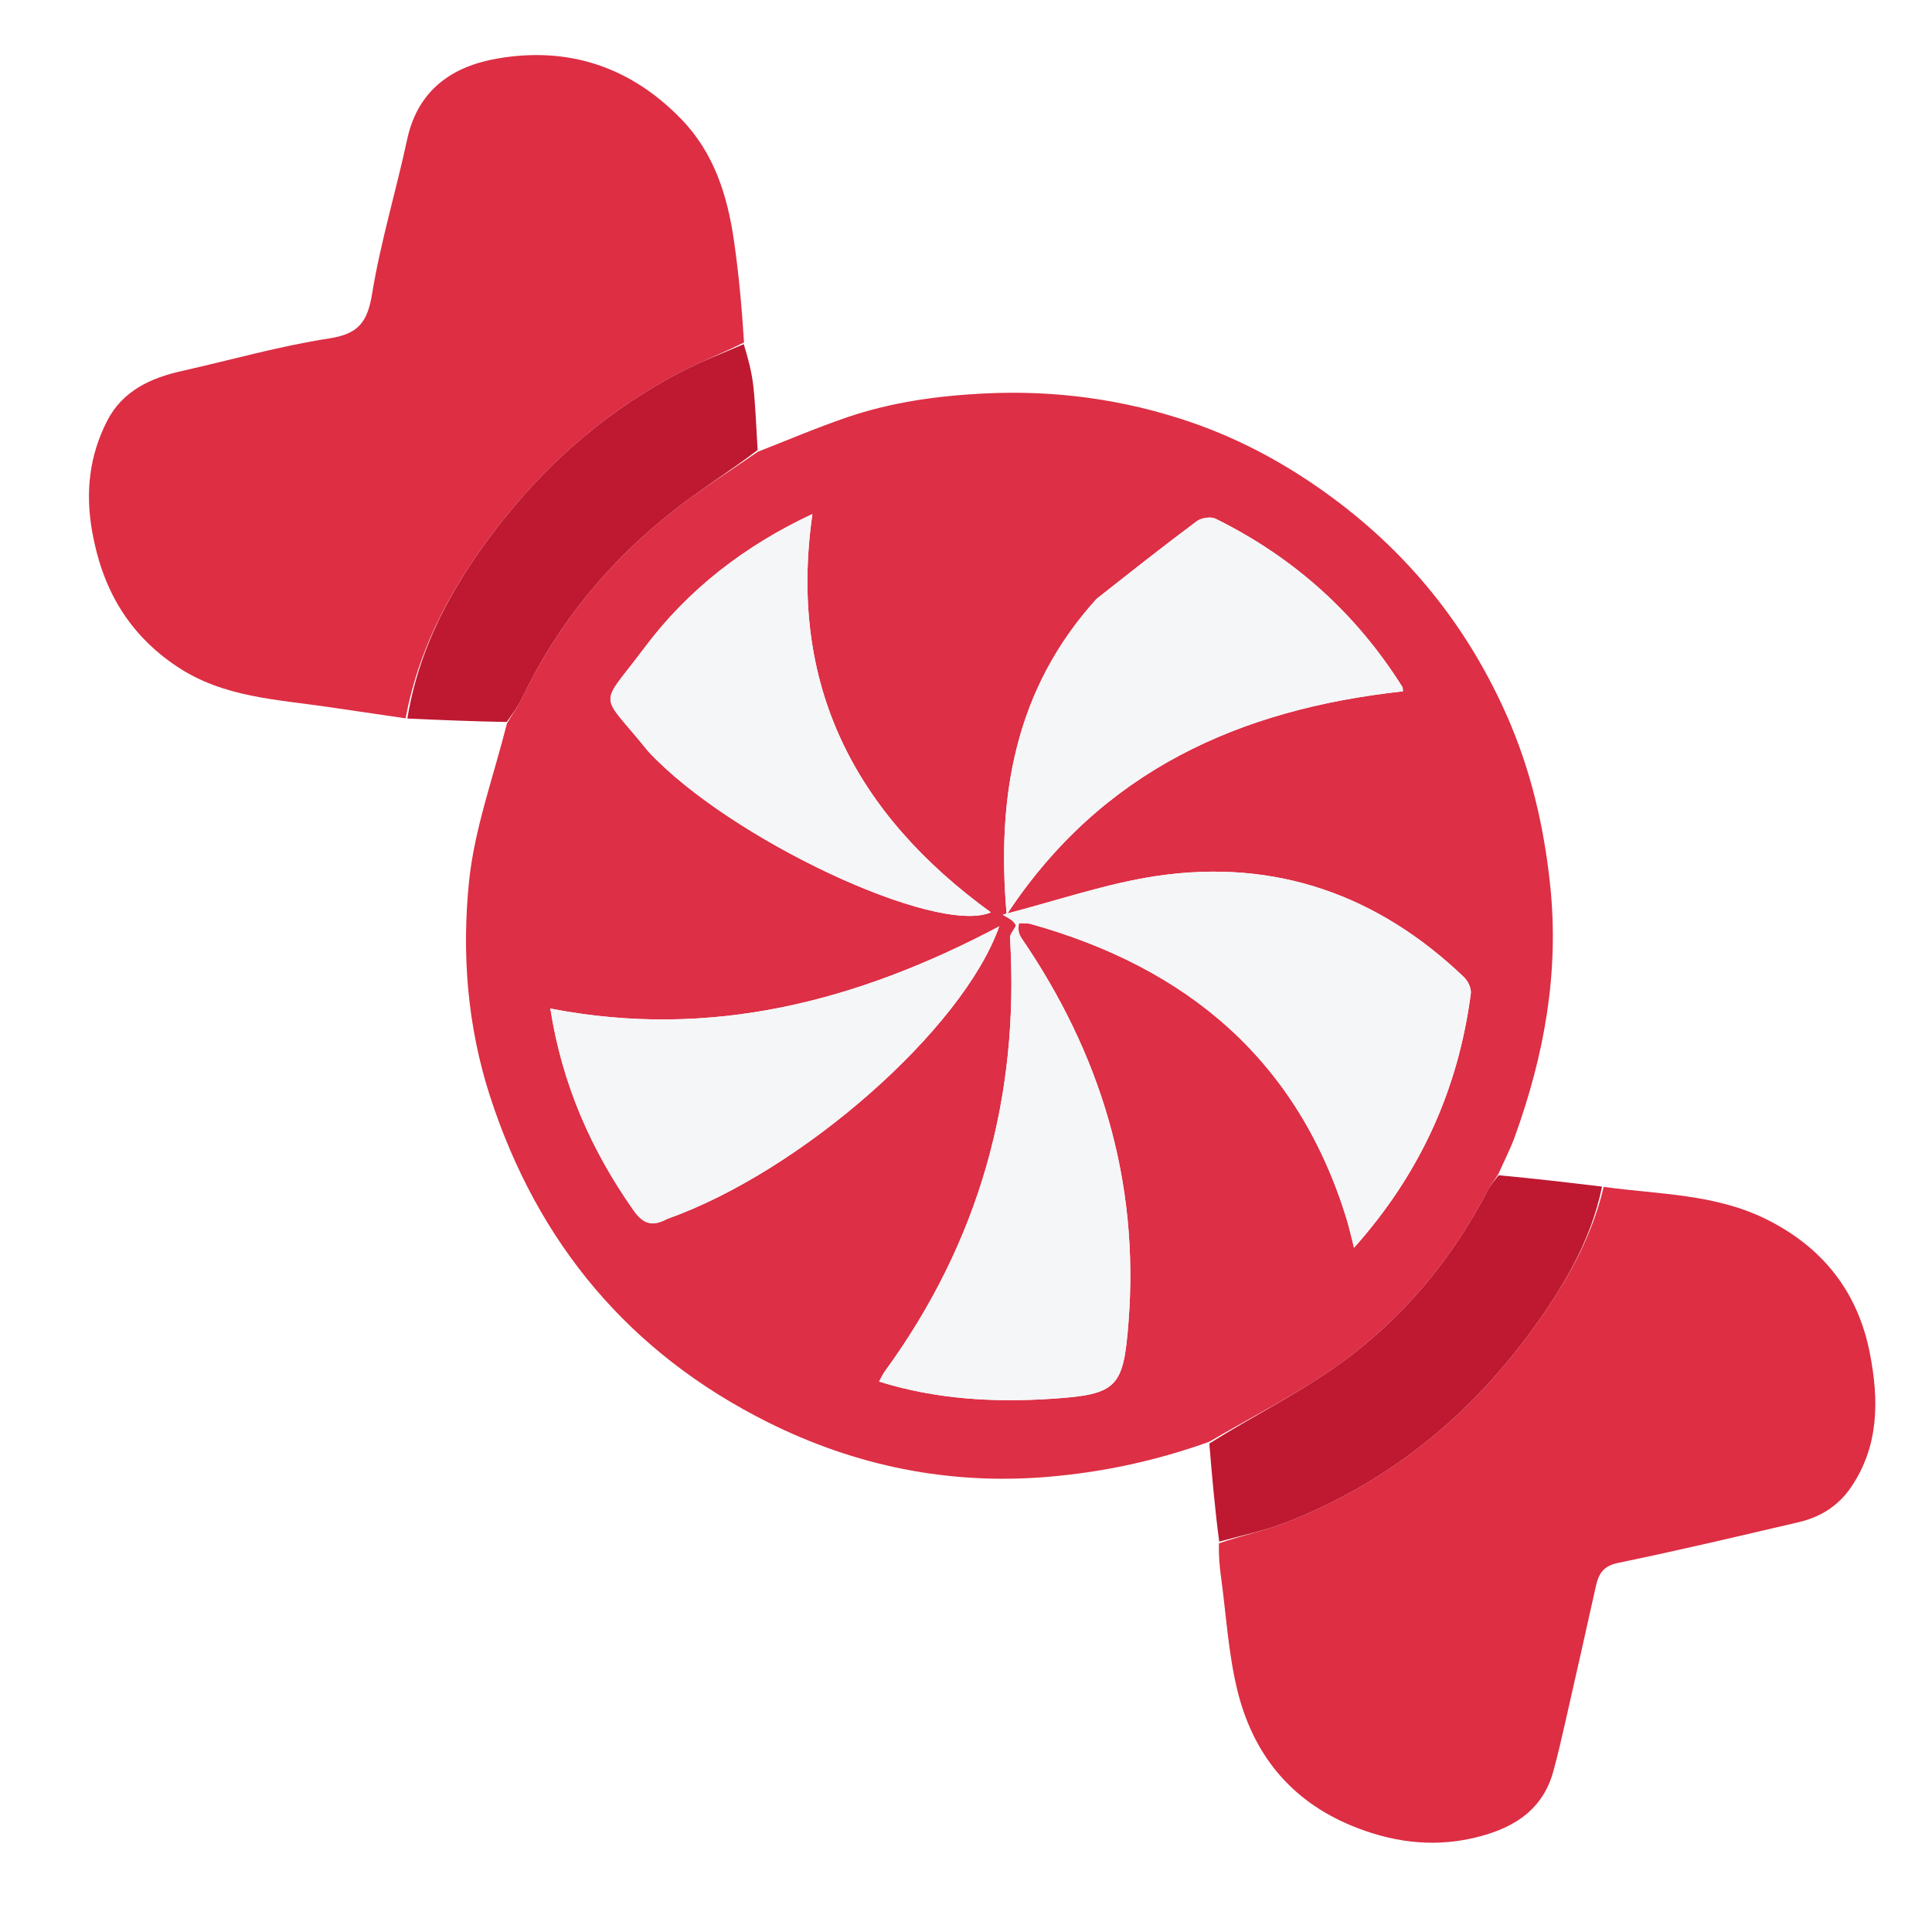
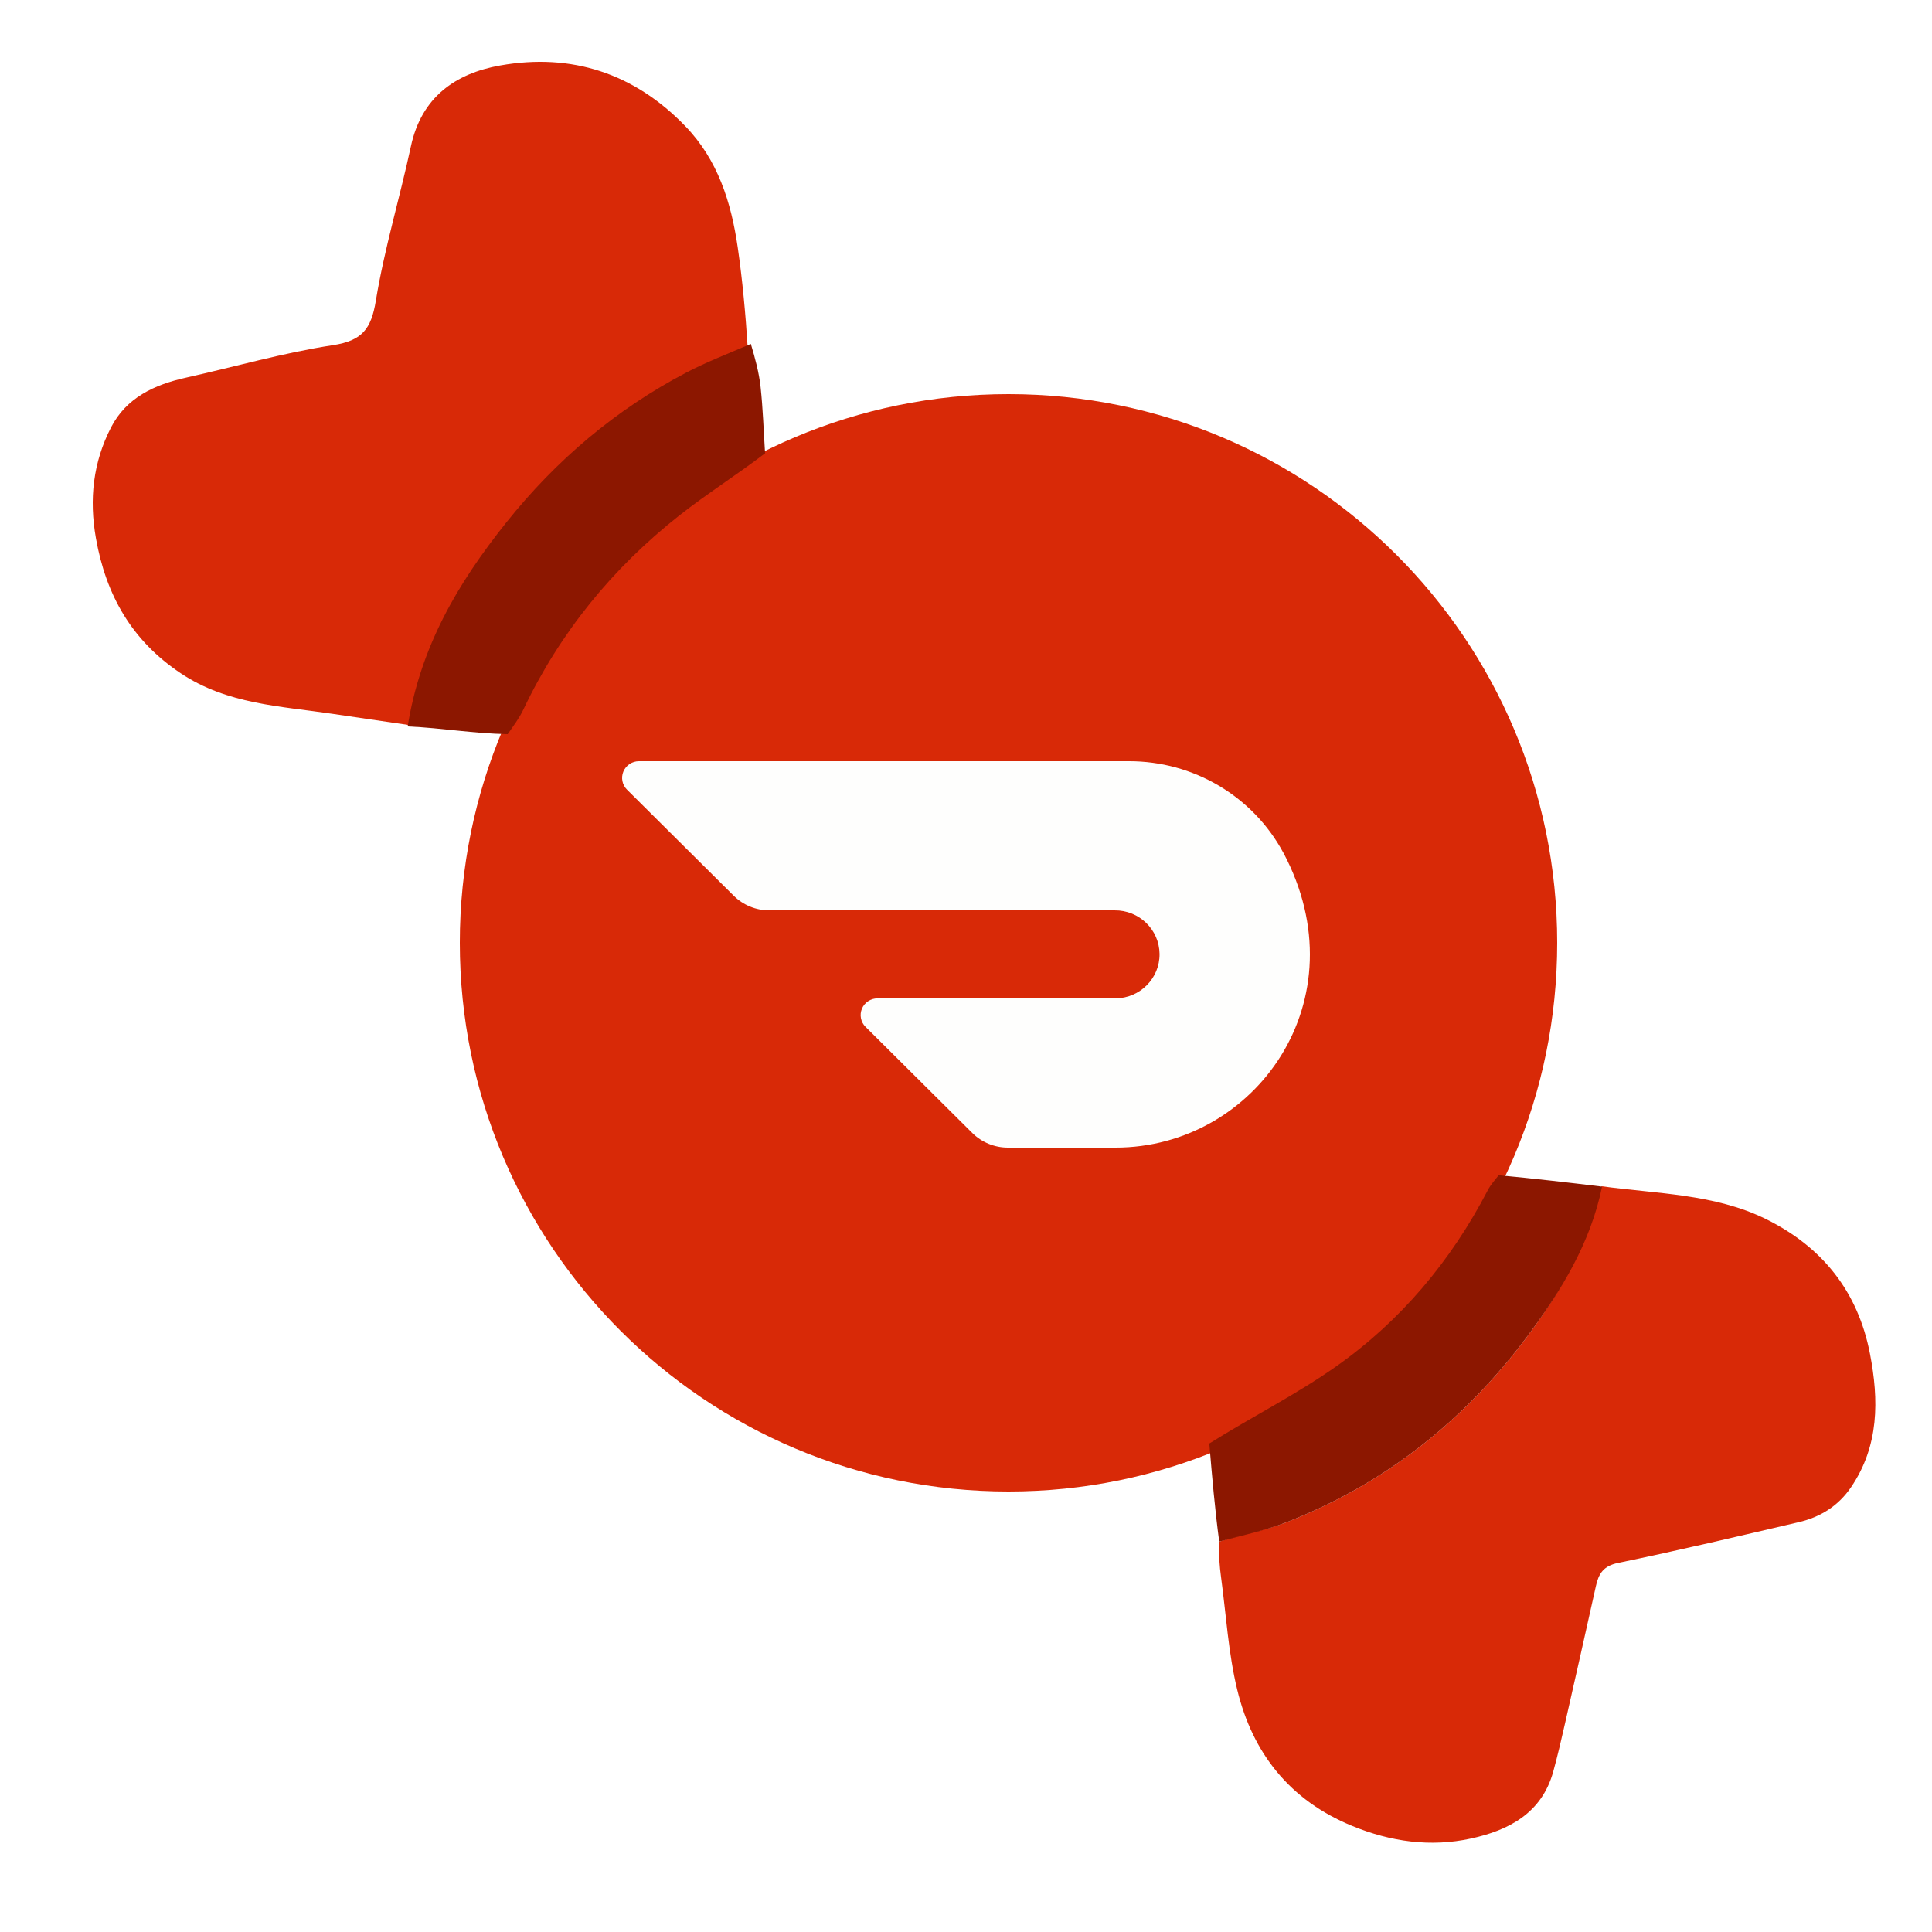
<svg xmlns="http://www.w3.org/2000/svg" width="500" height="500" viewBox="0 0 500 500" fill="none">
-   <path d="M312.961 373.121C299.513 377.95 285.78 380.958 271.434 382.185C245.67 384.389 221.378 379.419 198.608 368.017C162.987 350.179 139.195 321.84 126.854 283.824C120.933 265.584 119.476 246.78 121.391 228.103C122.787 214.491 127.652 201.235 131.201 187.232C132.652 184.689 134.073 182.83 135.061 180.763C144.333 161.37 157.631 145.196 174.494 132.011C181.407 126.607 188.888 121.929 196.111 116.921C203.834 113.916 211.464 110.638 219.301 107.971C230.681 104.099 242.431 102.459 254.497 101.842C272.875 100.903 290.722 103.306 307.96 109.186C322.065 113.997 335.055 121.282 346.974 130.418C366.031 145.025 380.321 163.368 389.982 185.234C396.152 199.198 399.591 213.854 401.192 229.17C403.557 251.791 399.622 273.238 391.989 294.288C390.882 297.341 389.37 300.248 387.805 303.791C386.717 305.572 385.722 306.708 385.045 308.01C375.539 326.293 362.582 341.789 345.812 353.619C335.439 360.938 323.949 366.674 312.961 373.121ZM263.778 238.941C264.773 238.994 265.819 238.864 266.756 239.125C307.232 250.416 335.88 274.393 348.506 315.496C349.198 317.749 349.689 320.062 350.421 322.921C367.585 303.687 377.393 281.907 380.641 257.158C380.817 255.821 379.934 253.898 378.906 252.913C356.604 231.558 330.03 222.179 299.444 226.689C286.339 228.622 273.607 233.09 259.485 236.719C261.688 237.991 262.353 238.374 263 239.676C262.439 240.691 261.335 241.738 261.394 242.715C263.899 283.953 253.398 321.407 229.021 354.875C228.462 355.642 228.076 356.536 227.508 357.552C242.302 362.153 257.135 362.989 272.176 362.002C289.25 360.882 290.749 359.126 292.064 342.058C294.877 305.519 284.816 272.694 264.319 242.71C263.546 241.579 263.416 240.01 263.778 238.941ZM283.638 155.144C262.748 178.247 257.841 205.894 260.523 236.708C285.142 199.348 321.014 183.501 363.089 178.917C363.02 178.402 363.077 178.015 362.918 177.763C350.933 158.68 334.759 144.206 314.59 134.246C313.338 133.628 310.888 134.017 309.709 134.895C301.077 141.333 292.626 148.015 283.638 155.144ZM172.88 315.357C207.293 303.197 249.193 266.411 258.602 239.746C222.035 259.096 184.015 269.116 142.423 261.008C145.488 280.645 152.979 297.639 163.98 313.26C166.331 316.598 168.626 317.63 172.88 315.357ZM167.89 194.605C188.948 217.222 242.413 242.188 256.433 236.119C221.414 210.742 203.87 177.438 210.254 133.031C192.767 141.199 178.076 152.533 166.748 167.687C154.809 183.66 154.981 178.558 167.89 194.605Z" fill="#DD2F45" />
-   <path d="M104.975 185.908C98.361 184.939 91.745 183.982 85.133 182.998C71.629 180.987 57.814 180.526 45.792 172.492C33.134 164.032 26.467 152.324 23.848 137.548C22.05 127.403 23.121 117.899 27.742 108.899C31.711 101.169 38.953 97.821 47.095 96.003C59.793 93.168 72.363 89.553 85.189 87.585C92.753 86.424 95.094 83.377 96.288 76.082C98.494 62.614 102.496 49.45 105.372 36.079C108.098 23.404 116.878 17.243 128.494 15.188C146.99 11.915 163.161 17.237 176.345 30.858C184.801 39.595 188.252 50.591 189.941 62.232C191.187 70.823 191.976 79.48 192.554 88.629C186.828 91.497 181.372 93.564 176.23 96.237C158.435 105.488 143.38 118.171 130.833 133.761C118.396 149.215 108.648 166.074 104.975 185.908Z" fill="#DD2E44" />
-   <path d="M415.031 307.163C429.201 309.12 443.778 308.942 457.054 315.509C471.71 322.758 480.847 334.335 483.941 350.332C486.258 362.311 486.338 374.173 479.035 384.91C475.724 389.778 471.08 392.638 465.497 393.941C449.946 397.571 434.403 401.253 418.766 404.479C414.919 405.273 413.727 407.286 413.013 410.499C410.368 422.409 407.688 434.31 404.982 446.206C404.046 450.319 403.098 454.436 401.975 458.501C398.997 469.275 390.426 473.691 380.693 475.814C370.252 478.091 359.958 476.668 349.93 472.547C333.787 465.914 324.173 453.725 320.188 437.281C317.889 427.798 317.324 417.894 316.006 408.177C315.632 405.42 315.352 402.651 315.473 399.405C321.514 397.327 327.276 396.157 332.68 394.062C358.35 384.112 379.113 367.576 395.453 345.598C404.107 333.958 411.652 321.575 415.031 307.163Z" fill="#DD2E44" />
-   <path d="M414.612 307.092C411.652 321.575 404.107 333.958 395.453 345.598C379.113 367.576 358.35 384.112 332.679 394.062C327.276 396.157 321.514 397.327 315.534 398.97C314.426 390.692 313.701 382.367 312.969 373.581C323.949 366.674 335.439 360.938 345.812 353.619C362.582 341.789 375.539 326.293 385.045 308.01C385.722 306.708 386.717 305.572 387.846 304.157C396.816 304.978 405.504 305.999 414.612 307.092Z" fill="#BE1931" />
-   <path d="M105.424 185.956C108.648 166.074 118.396 149.215 130.833 133.761C143.38 118.171 158.435 105.488 176.23 96.237C181.372 93.564 186.828 91.497 192.488 89.063C193.562 92.6 194.548 96.199 194.95 99.862C195.538 105.226 195.707 110.635 196.083 116.474C188.888 121.93 181.407 126.607 174.494 132.011C157.631 145.196 144.333 161.37 135.061 180.763C134.073 182.83 132.652 184.689 131.147 186.845C122.533 186.699 114.203 186.351 105.424 185.956Z" fill="#BE1931" />
-   <path d="M263.017 238.758C262.352 238.374 261.688 237.991 259.485 236.719C273.607 233.09 286.339 228.622 299.444 226.689C330.03 222.179 356.603 231.558 378.906 252.913C379.934 253.898 380.817 255.821 380.641 257.158C377.393 281.907 367.585 303.687 350.421 322.921C349.689 320.062 349.198 317.749 348.506 315.496C335.88 274.393 307.232 250.416 266.756 239.125C265.819 238.864 264.773 238.994 263.381 238.823C262.984 238.706 263.017 238.758 263.017 238.758Z" fill="#F5F6F8" />
-   <path d="M283.878 154.882C292.626 148.015 301.077 141.333 309.709 134.895C310.888 134.017 313.338 133.628 314.59 134.246C334.759 144.206 350.933 158.68 362.918 177.763C363.077 178.015 363.02 178.402 363.089 178.917C321.014 183.501 285.142 199.348 260.523 236.708C257.841 205.894 262.748 178.247 283.878 154.882Z" fill="#F5F6F8" />
-   <path d="M262.986 238.675C263.416 240.01 263.546 241.579 264.319 242.71C284.816 272.694 294.877 305.519 292.064 342.058C290.749 359.126 289.25 360.882 272.175 362.002C257.135 362.989 242.301 362.153 227.508 357.552C228.076 356.536 228.462 355.642 229.021 354.875C253.398 321.407 263.899 283.953 261.394 242.715C261.335 241.738 262.438 240.691 263.008 239.217C263.017 238.758 262.984 238.706 262.986 238.675Z" fill="#F5F6F8" />
-   <path d="M172.529 315.52C168.626 317.63 166.331 316.598 163.98 313.26C152.979 297.639 145.488 280.645 142.423 261.008C184.014 269.116 222.035 259.096 258.602 239.746C249.192 266.411 207.293 303.197 172.529 315.52Z" fill="#F5F6F8" />
-   <path d="M167.647 194.347C154.981 178.558 154.809 183.66 166.748 167.687C178.076 152.533 192.767 141.199 210.254 133.031C203.87 177.438 221.414 210.742 256.433 236.119C242.413 242.188 188.948 217.222 167.647 194.347Z" fill="#F5F6F8" />
+   <circle cx="261" cy="244" r="142" fill="#D82907" />
+   <path d="M105.952 187.657C99.338 186.688 92.722 185.731 86.11 184.747C72.606 182.736 58.791 182.275 46.77 174.241C34.111 165.781 27.444 154.073 24.825 139.297C23.027 129.152 24.099 119.648 28.719 110.648C32.688 102.918 39.93 99.57 48.072 97.752C60.77 94.917 73.34 91.301 86.166 89.333C93.731 88.173 96.071 85.126 97.266 77.83C99.472 64.363 103.473 51.199 106.349 37.828C109.075 25.152 117.855 18.992 129.471 16.937C147.967 13.664 164.138 18.985 177.322 32.607C185.778 41.343 189.229 52.339 190.918 63.981C192.164 72.572 192.953 81.228 193.531 90.378C187.805 93.246 182.349 95.313 177.207 97.986C159.412 107.237 144.357 119.92 131.81 135.51C119.373 150.964 109.625 167.823 105.952 187.657Z" fill="#D82907" />
+   <path d="M414.5 307.001C428.67 308.958 443.778 308.942 457.054 315.509C471.71 322.758 480.847 334.335 483.941 350.332C486.258 362.311 486.338 374.173 479.035 384.91C475.724 389.778 471.08 392.638 465.497 393.941C449.946 397.571 434.403 401.253 418.766 404.479C414.919 405.273 413.727 407.286 413.013 410.499C410.368 422.409 407.688 434.31 404.982 446.206C404.046 450.319 403.098 454.436 401.975 458.501C398.997 469.275 390.426 473.691 380.693 475.814C370.252 478.091 359.958 476.668 349.93 472.547C333.787 465.914 324.173 453.725 320.188 437.281C317.889 427.798 317.324 417.894 316.006 408.177C315.632 405.42 315.379 402.247 315.5 399.001C321.541 396.923 327.276 396.157 332.68 394.062C358.35 384.112 379.113 367.576 395.453 345.598C404.107 333.958 411.121 321.413 414.5 307.001Z" fill="#D82907" />
+   <path d="M414.612 307.092C411.652 321.575 404.107 333.958 395.453 345.598C379.113 367.576 358.35 384.112 332.679 394.062C327.276 396.157 321.514 397.327 315.534 398.97C314.426 390.692 313.701 382.367 312.969 373.581C323.949 366.674 335.439 360.938 345.812 353.619C362.582 341.789 375.539 326.293 385.045 308.01C385.722 306.708 386.717 305.572 387.846 304.157C396.816 304.978 405.504 305.999 414.612 307.092Z" fill="#8C1700" />
+   <path d="M105.5 188C108.807 167.464 118.307 151.132 131.065 135.169C143.936 119.066 159.38 105.966 177.634 96.41C182.909 93.65 188.506 91.514 194.312 89C195.414 92.654 196.425 96.371 196.838 100.155C197.441 105.695 197.614 111.282 198 117.313C190.619 122.949 182.945 127.78 175.854 133.362C158.555 146.981 144.914 163.687 135.402 183.718C134.389 185.853 132.931 187.773 131.387 190C122.551 189.849 114.506 188.408 105.5 188Z" fill="#8C1700" />
+   <path d="M332.114 220.667C324.241 206.047 308.836 196.944 292.084 197H165.332C164.476 197.004 163.639 197.259 162.928 197.736C162.216 198.212 161.659 198.887 161.328 199.678C161.001 200.463 160.916 201.329 161.084 202.163C161.251 202.997 161.663 203.763 162.267 204.361L189.879 231.809C192.317 234.24 195.638 235.601 199.094 235.601H288.449C294.818 235.534 300.024 240.586 300.091 246.877C300.158 253.167 295.053 258.321 288.684 258.383H227.08C226.224 258.383 225.386 258.636 224.672 259.11C223.958 259.584 223.399 260.259 223.066 261.049C222.736 261.835 222.649 262.703 222.815 263.539C222.981 264.376 223.394 265.143 223.999 265.743L251.628 293.213C254.081 295.643 257.393 297.004 260.843 297H288.706C324.957 297 352.367 258.685 332.114 220.65" fill="#FEFEFD" />
</svg>
